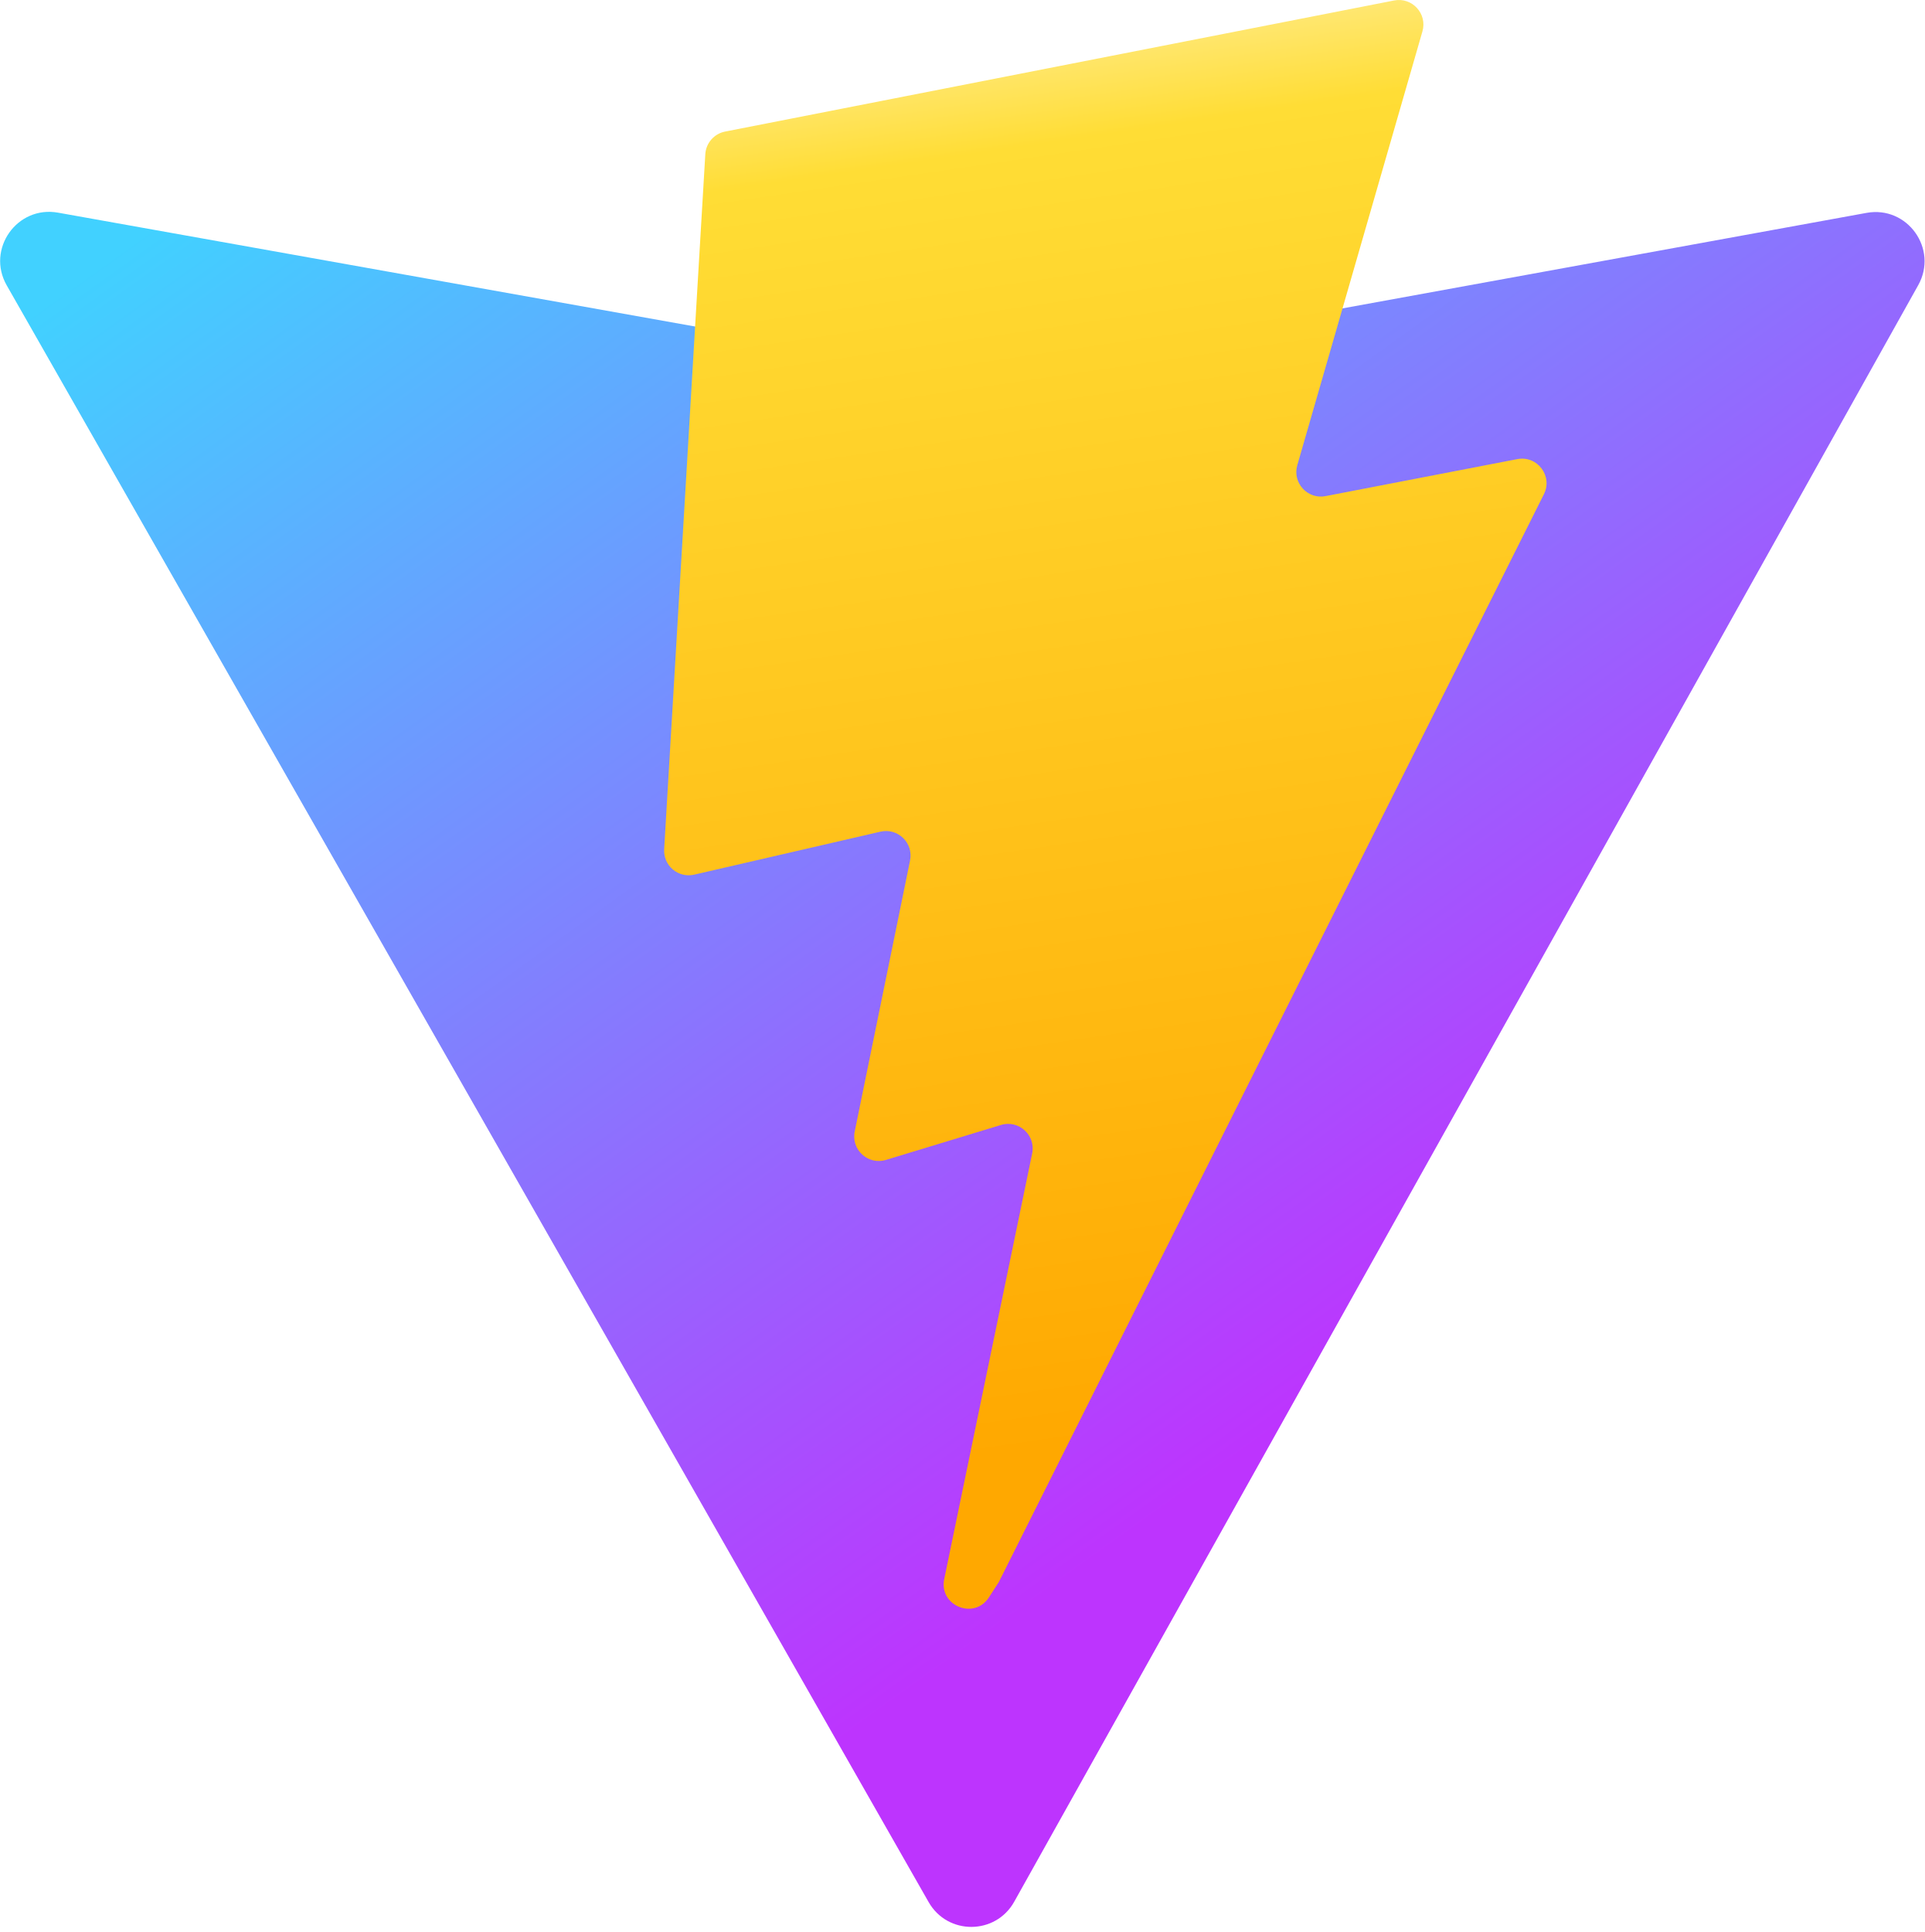
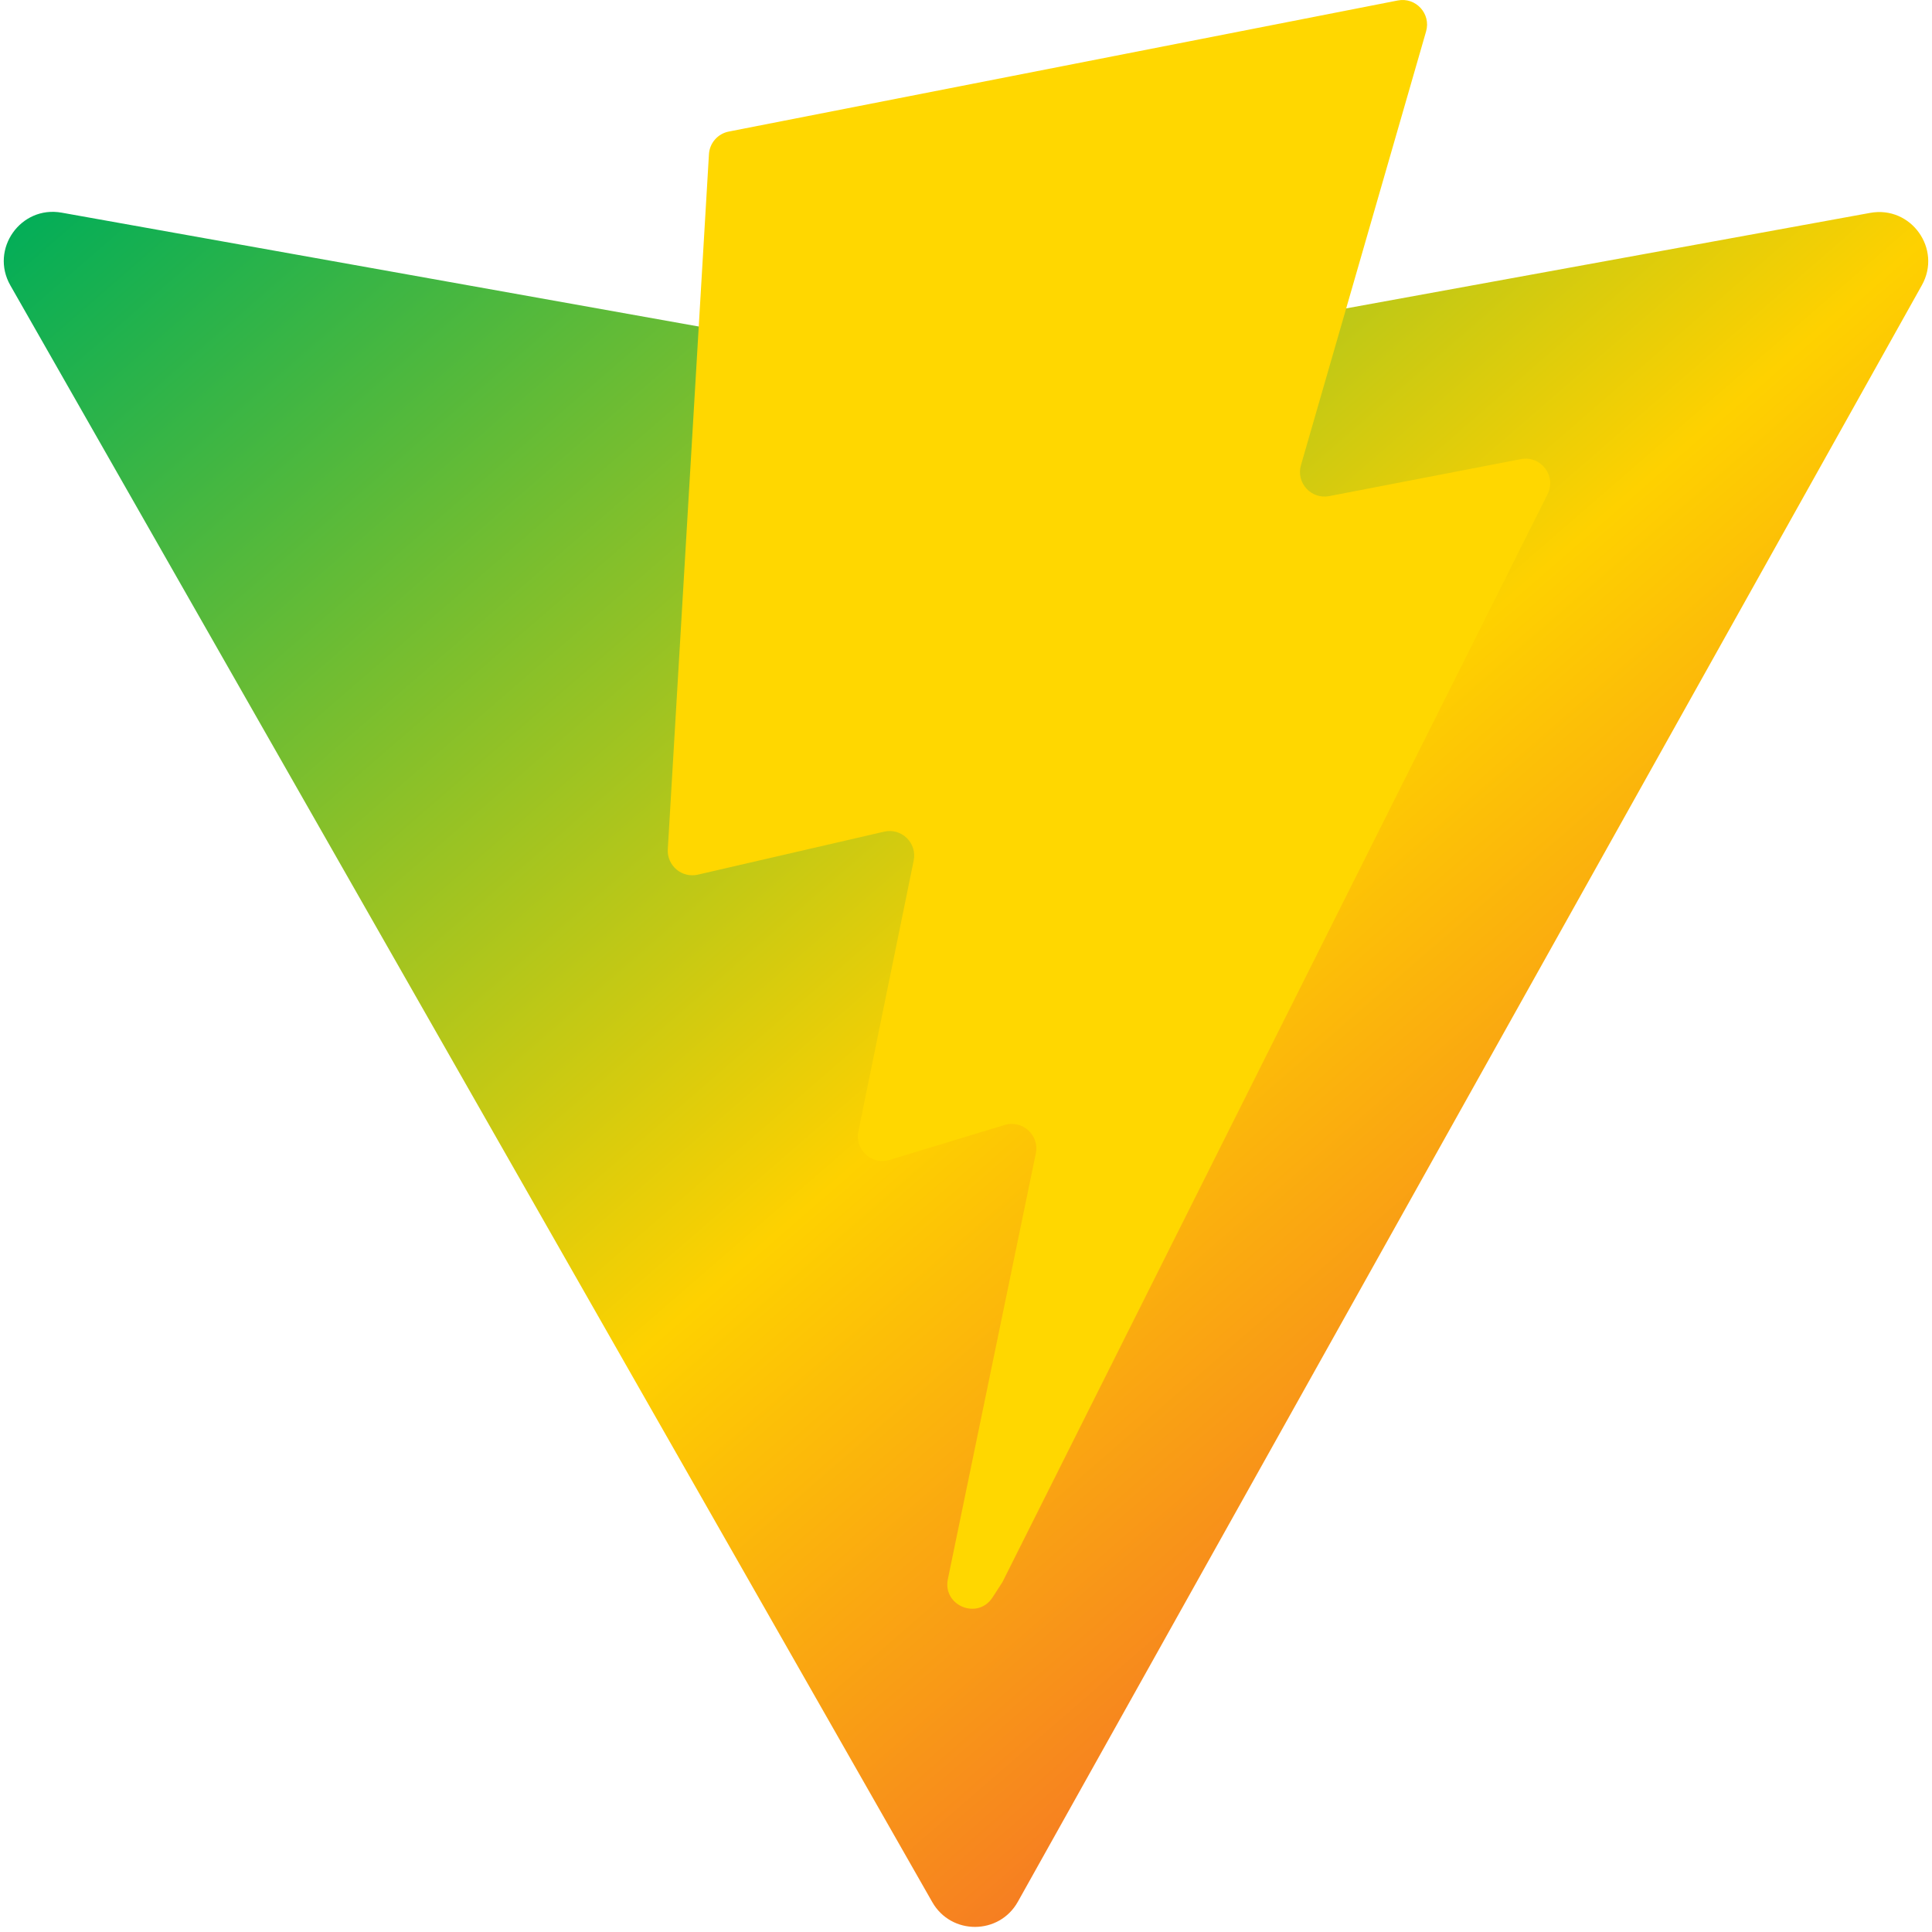
- <svg xmlns="http://www.w3.org/2000/svg" aria-hidden="true" role="img" class="iconify iconify--logos" width="31.88" height="32" preserveAspectRatio="xMidYMid meet" viewBox="0 0 256 257">
+ <svg xmlns="http://www.w3.org/2000/svg" width="32" height="32" viewBox="0 0 256 257">
  <defs>
-     <linearGradient id="IconifyId1813088fe1fbc01fb466" x1="-.828%" x2="57.636%" y1="7.652%" y2="78.411%">
-       <stop offset="0%" stop-color="#41D1FF" />
-       <stop offset="100%" stop-color="#BD34FE" />
-     </linearGradient>
-     <linearGradient id="IconifyId1813088fe1fbc01fb467" x1="43.376%" x2="50.316%" y1="2.242%" y2="89.03%">
-       <stop offset="0%" stop-color="#FFEA83" />
-       <stop offset="8.333%" stop-color="#FFDD35" />
-       <stop offset="100%" stop-color="#FFA800" />
+     <linearGradient id="ethiopianGradient" x1="0%" y1="0%" x2="100%" y2="100%">
+       <stop offset="0%" stop-color="#00AD59" />
+       <stop offset="50%" stop-color="#FED100" />
+       <stop offset="100%" stop-color="#EF3340" />
    </linearGradient>
  </defs>
-   <path fill="url(#IconifyId1813088fe1fbc01fb466)" d="M255.153 37.938L134.897 252.976c-2.483 4.44-8.862 4.466-11.382.048L.875 37.958c-2.746-4.814 1.371-10.646 6.827-9.67l120.385 21.517a6.537 6.537 0 0 0 2.322-.004l117.867-21.483c5.438-.991 9.574 4.796 6.877 9.62Z" />
-   <path fill="url(#IconifyId1813088fe1fbc01fb467)" d="M185.432.063L96.44 17.501a3.268 3.268 0 0 0-2.634 3.014l-5.474 92.456a3.268 3.268 0 0 0 3.997 3.378l24.777-5.718c2.318-.535 4.413 1.507 3.936 3.838l-7.361 36.047c-.495 2.426 1.782 4.5 4.151 3.78l15.304-4.649c2.372-.72 4.652 1.36 4.15 3.788l-11.698 56.621c-.732 3.542 3.979 5.473 5.943 2.437l1.313-2.028l72.516-144.72c1.215-2.423-.88-5.186-3.54-4.672l-25.505 4.922c-2.396.462-4.435-1.77-3.759-4.114l16.646-57.705c.677-2.35-1.37-4.583-3.769-4.113Z" />
+   <path fill="url(#ethiopianGradient)" d="M255.153 37.938L134.897 252.976c-2.483 4.44-8.862 4.466-11.382.048L.875 37.958c-2.746-4.814 1.371-10.646 6.827-9.67l120.385 21.517a6.537 6.537 0 0 0 2.322-.004l117.867-21.483c5.438-.991 9.574 4.796 6.877 9.62Z" />
+   <path fill="#FFD700" d="M185.432.063L96.44 17.501a3.268 3.268 0 0 0-2.634 3.014l-5.474 92.456a3.268 3.268 0 0 0 3.997 3.378l24.777-5.718c2.318-.535 4.413 1.507 3.936 3.838l-7.361 36.047c-.495 2.426 1.782 4.5 4.151 3.78l15.304-4.649c2.372-.72 4.652 1.36 4.15 3.788l-11.698 56.621c-.732 3.542 3.979 5.473 5.943 2.437l1.313-2.028l72.516-144.72c1.215-2.423-.88-5.186-3.54-4.672l-25.505 4.922c-2.396.462-4.435-1.77-3.759-4.114l16.646-57.705c.677-2.35-1.37-4.583-3.769-4.113Z" />
</svg>
